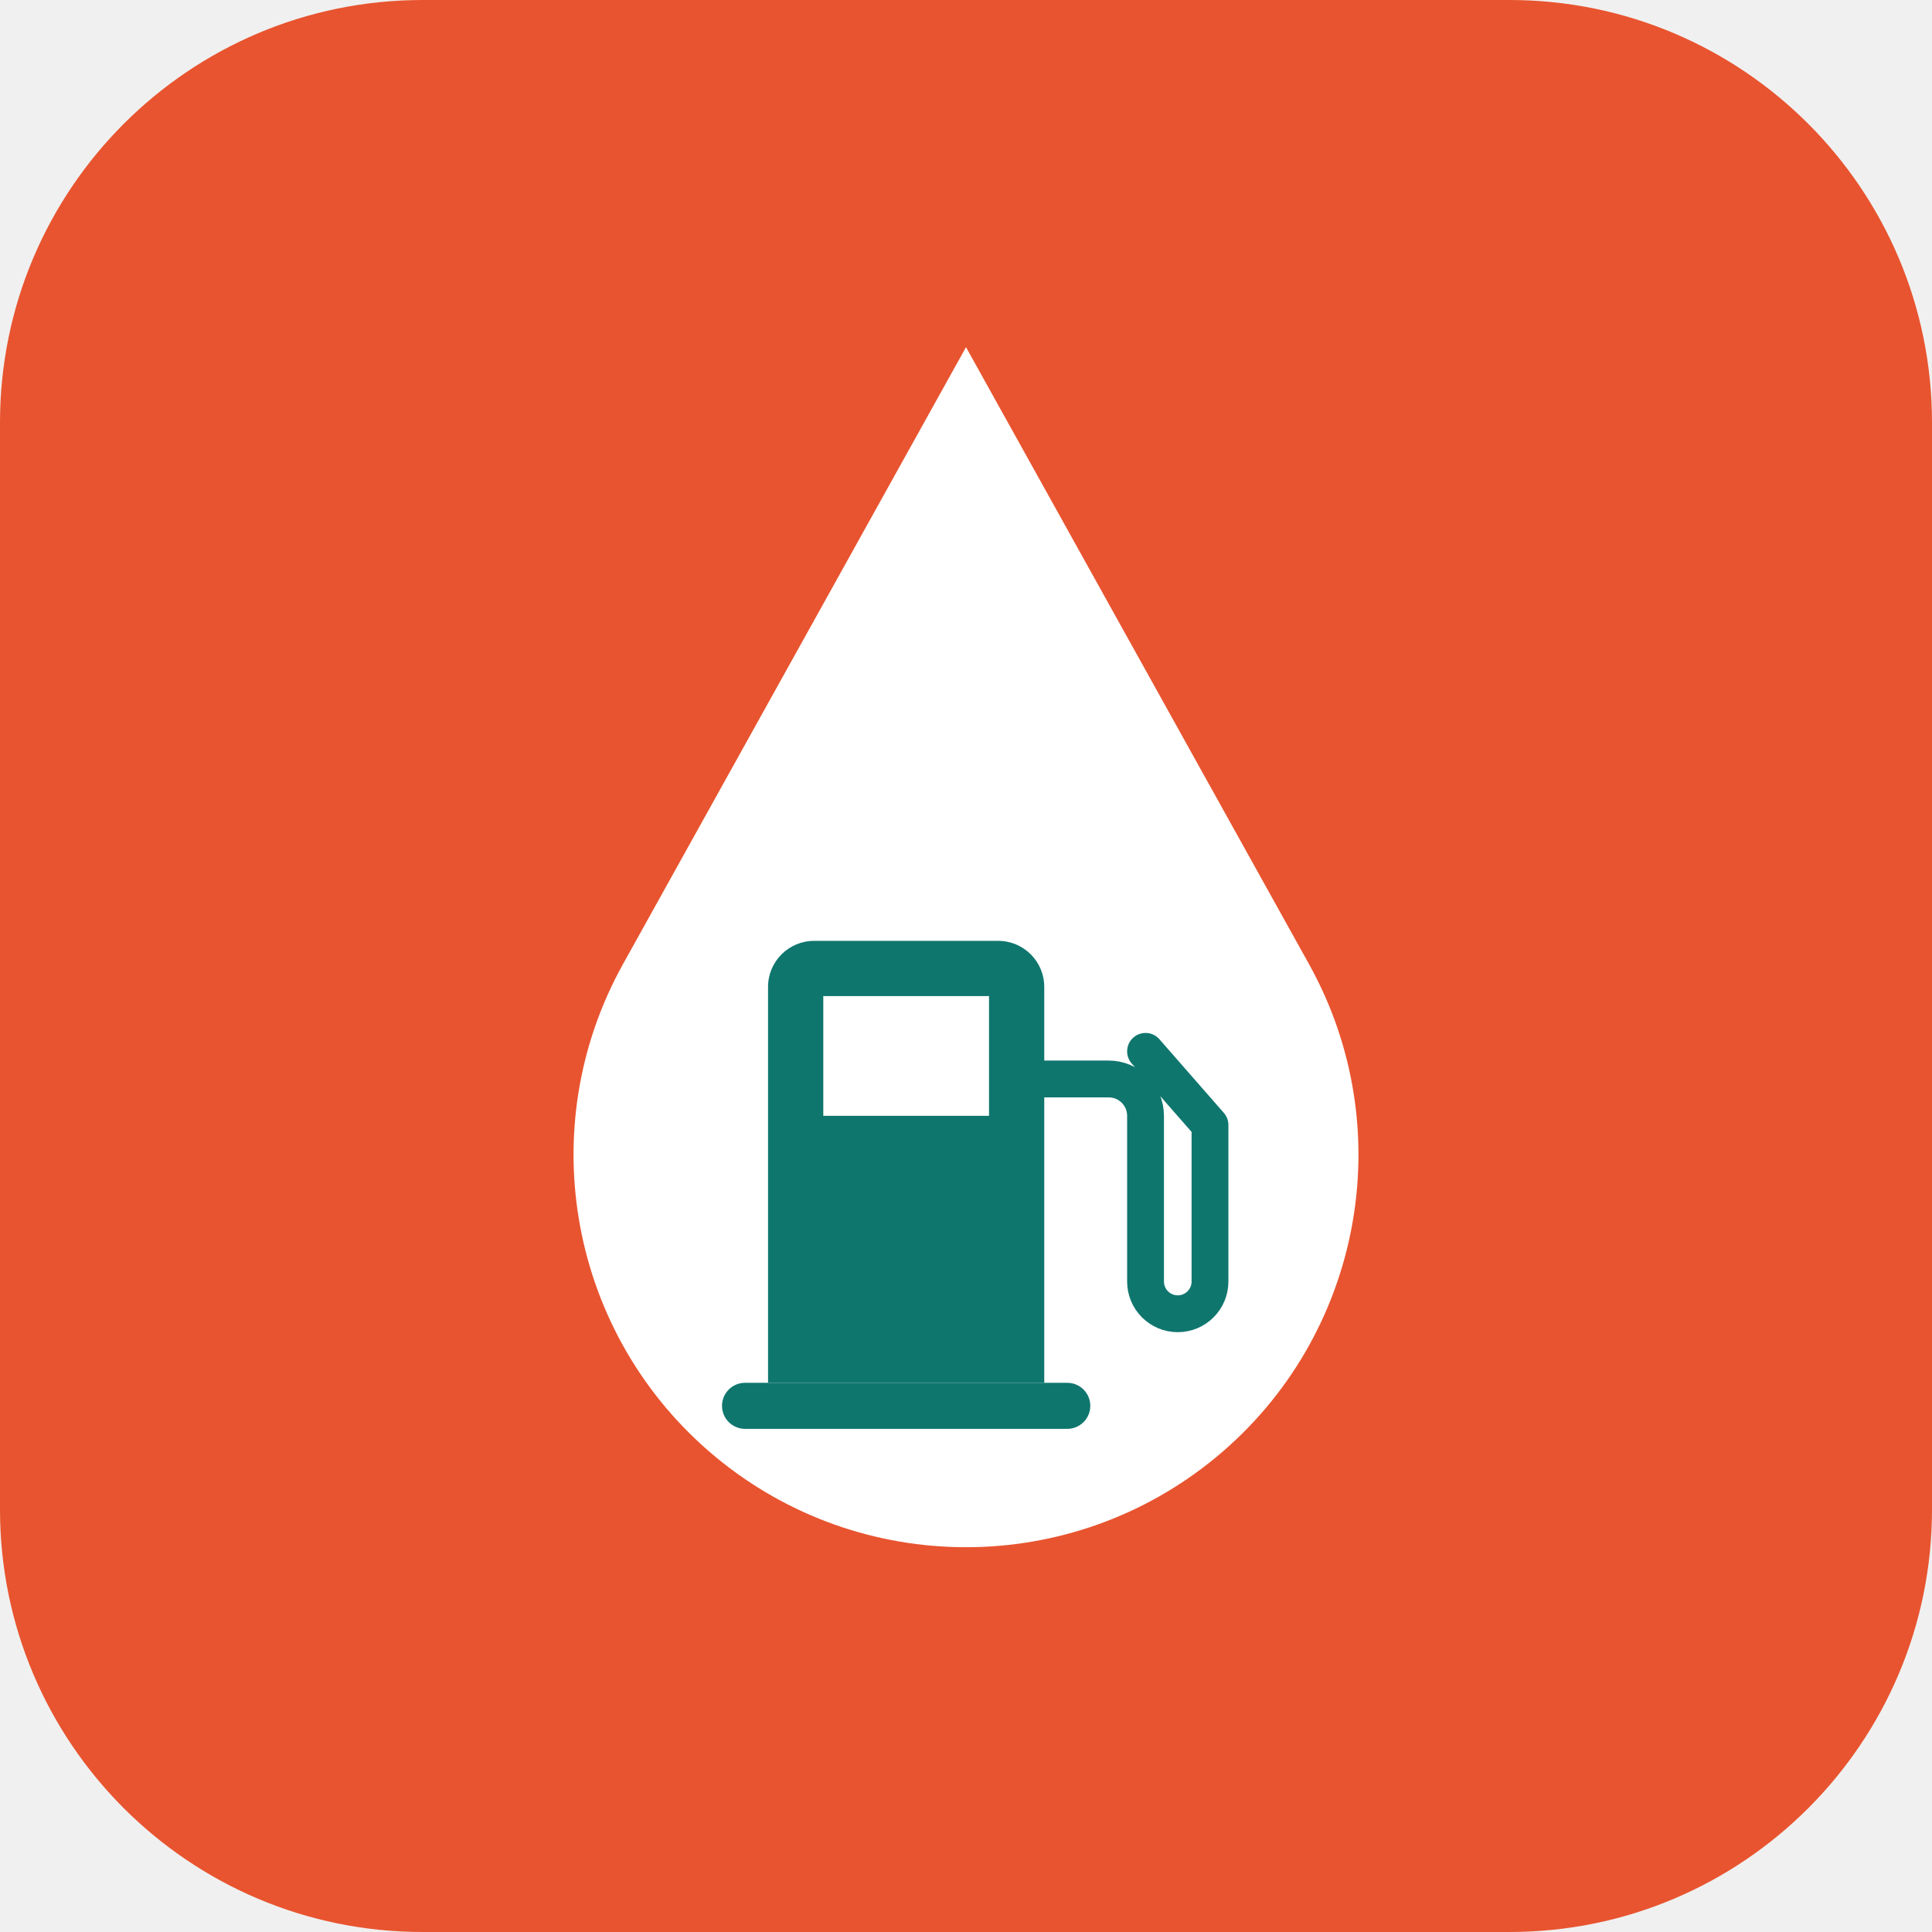
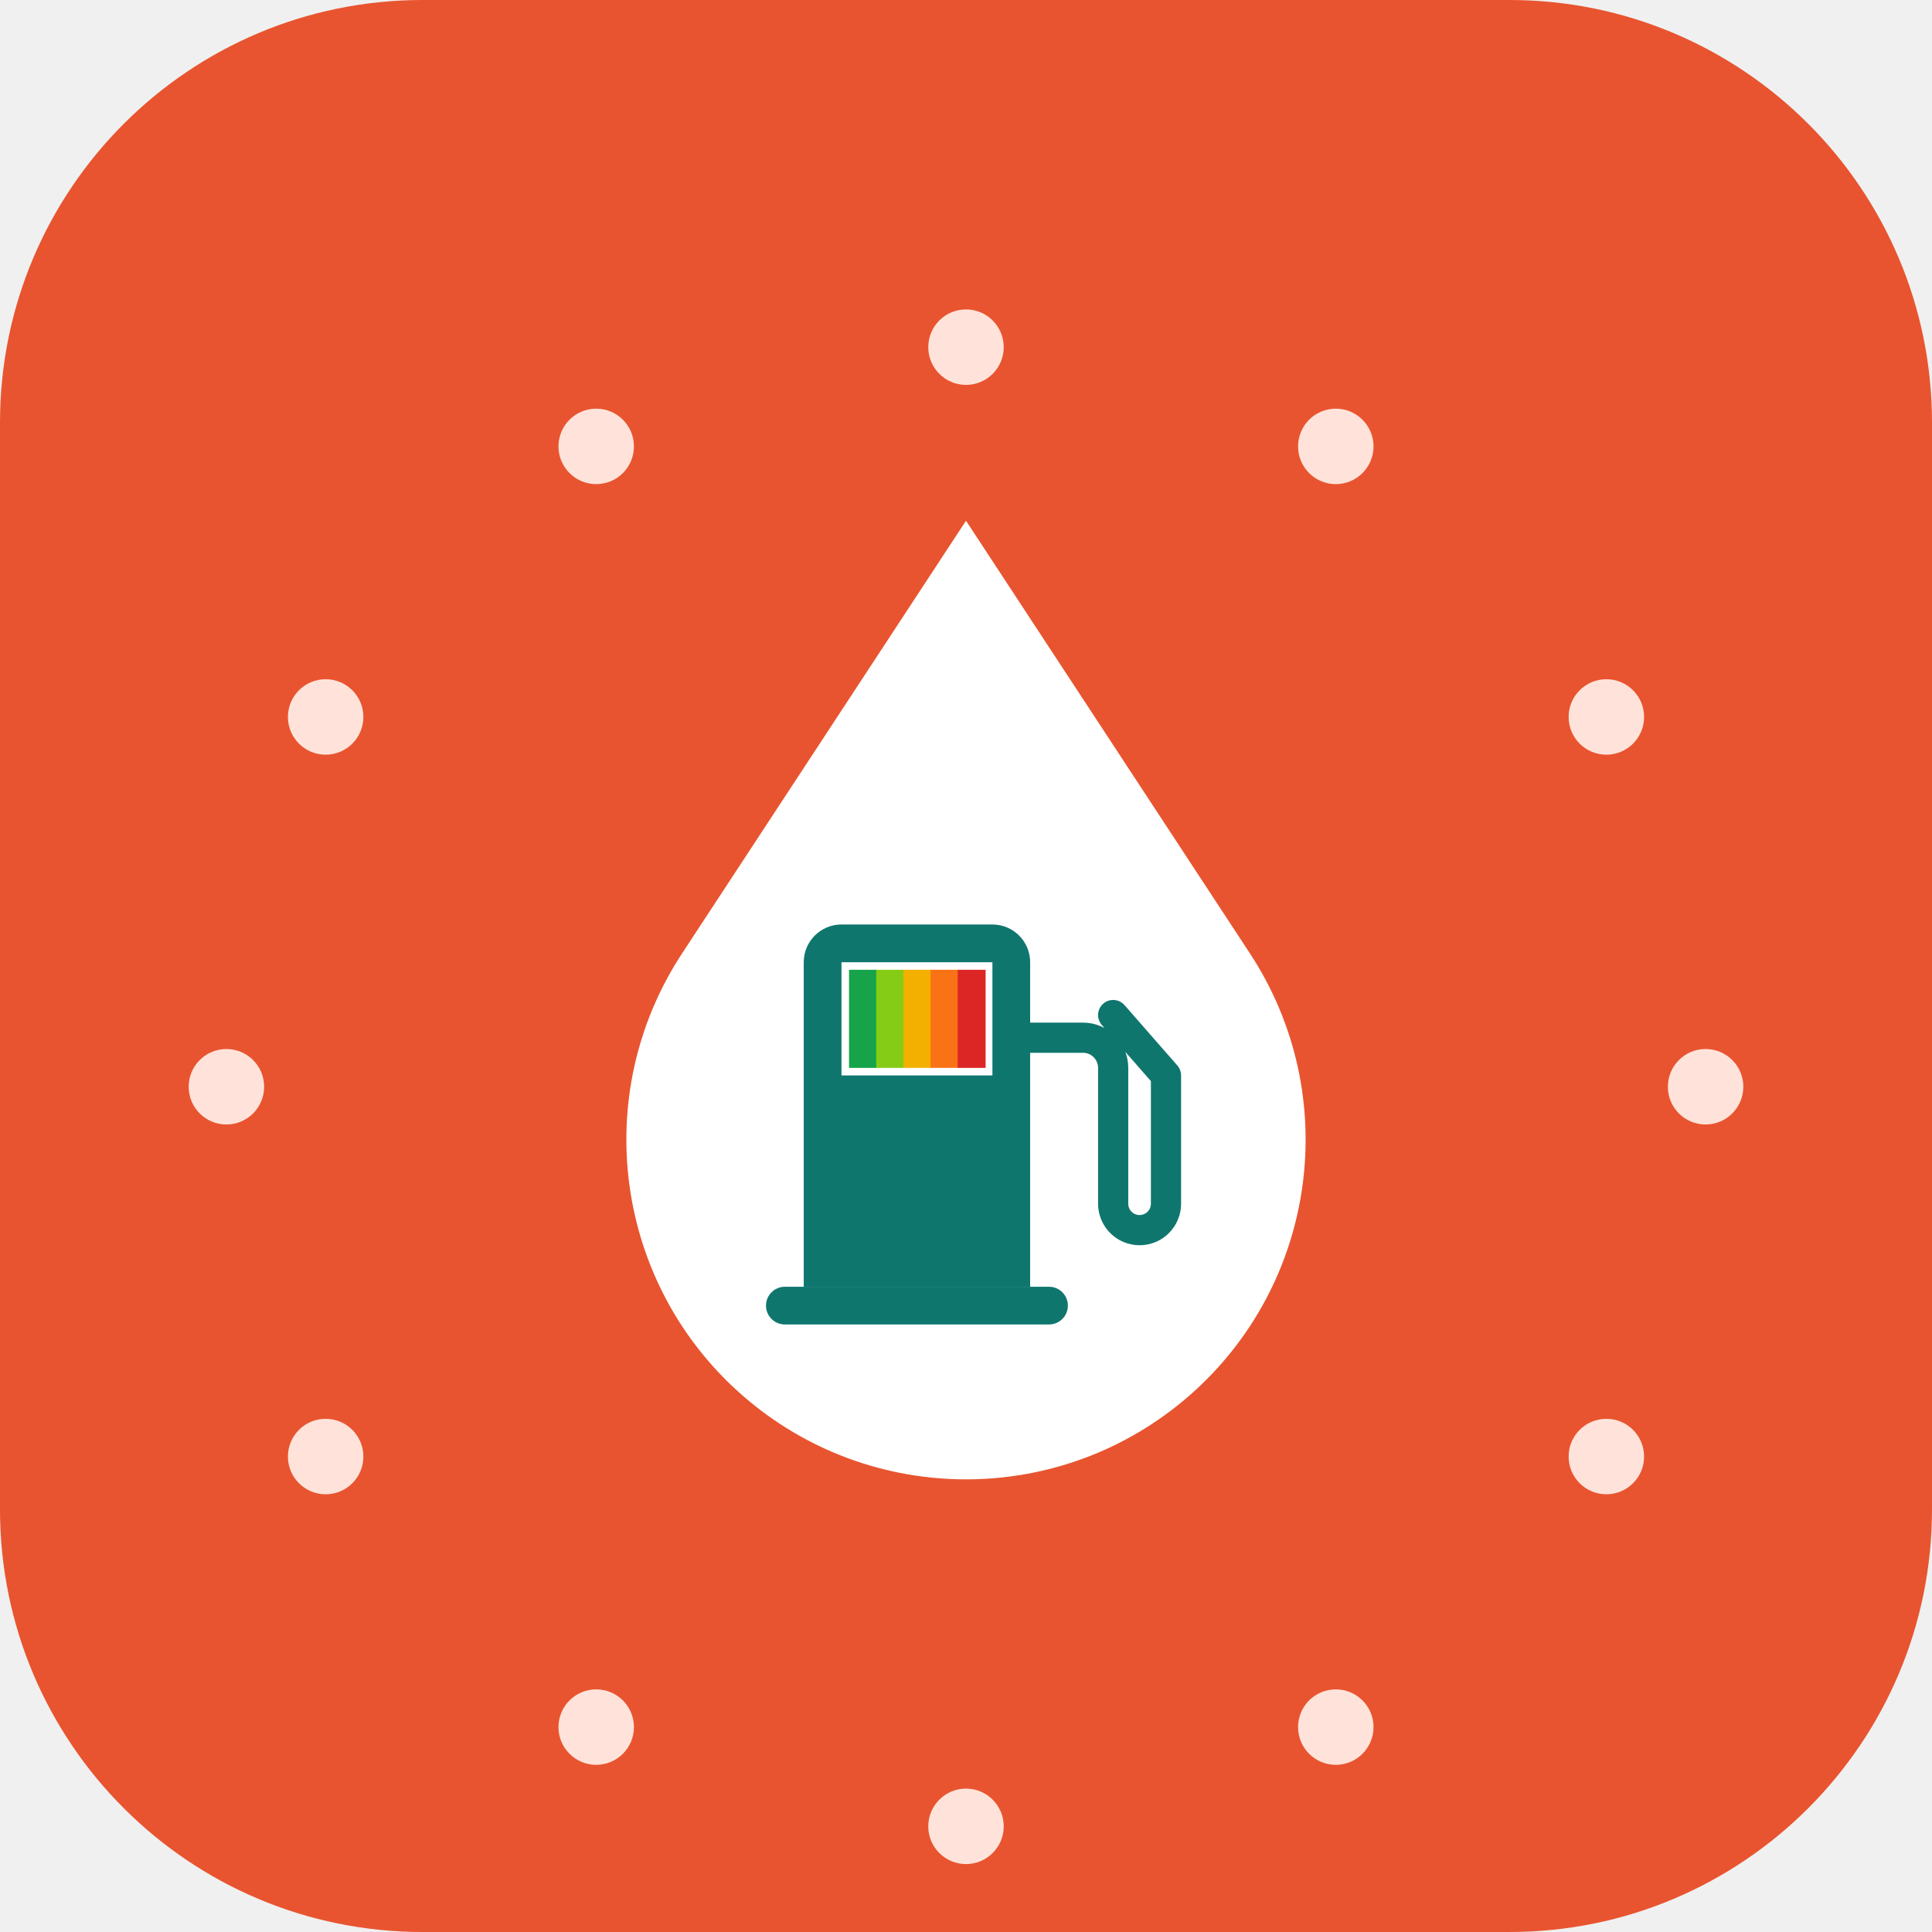
<svg xmlns="http://www.w3.org/2000/svg" viewBox="0 0 512 512">
  <rect width="512" height="512" rx="112" fill="#E8542F" />
-   <path d="M256 92 L165.1 255.5 A104 104 0 1 0 346.9 255.5 Z" fill="#fff" />
-   <g transform="translate(256 314) scale(1.22) translate(-265 -319)">
+   <circle cx="256.0" cy="92.0" r="10" fill="#FFE3DA" />
+   <circle cx="354.0" cy="118.3" r="10" fill="#FFE3DA" />
+   <circle cx="425.7" cy="190.0" r="10" fill="#FFE3DA" />
+   <circle cx="452.0" cy="288.0" r="10" fill="#FFE3DA" />
+   <circle cx="425.7" cy="386.0" r="10" fill="#FFE3DA" />
+   <circle cx="354.0" cy="457.7" r="10" fill="#FFE3DA" />
+   <circle cx="256.0" cy="484.0" r="10" fill="#FFE3DA" />
+   <circle cx="158.0" cy="457.7" r="10" fill="#FFE3DA" />
+   <circle cx="86.3" cy="386.0" r="10" fill="#FFE3DA" />
+   <circle cx="60.0" cy="288.0" r="10" fill="#FFE3DA" />
+   <circle cx="86.3" cy="190.0" r="10" fill="#FFE3DA" />
+   <circle cx="158.0" cy="118.3" r="10" fill="#FFE3DA" />
+   <path d="M256 138 L180.8 252.6 A90 90 0 1 0 331.2 252.6 Z" fill="#fff" />
+   <g transform="translate(256 298) scale(1) translate(-265 -319)">
    <g fill="#0F766E">
-       <path fill-rule="evenodd" d="M222 276a10 10 0 0 1 10-10h40a10 10 0 0 1 10 10v86h-60zM234 278h36v26h-36z" />
+       <path fill-rule="evenodd" d="M222 276a10 10 0 0 1 10-10h40a10 10 0 0 1 10 10v86h-60zM232 276h40v30h-40z" />
      <rect x="212" y="362" width="80" height="10" rx="5" />
    </g>
+     <rect x="234.0" y="278" width="7.4" height="26" fill="#16A34A" />
+     <rect x="241.2" y="278" width="7.4" height="26" fill="#84CC16" />
+     <rect x="248.4" y="278" width="7.4" height="26" fill="#F4B000" />
+     <rect x="255.6" y="278" width="7.4" height="26" fill="#F97316" />
+     <rect x="262.8" y="278" width="7.4" height="26" fill="#DC2626" />
    <path d="M282 296h14a8 8 0 0 1 8 8v36a7 7 0 0 0 14 0v-34l-14-16" fill="none" stroke="#0F766E" stroke-width="8" stroke-linecap="round" stroke-linejoin="round" />
  </g>
</svg>
